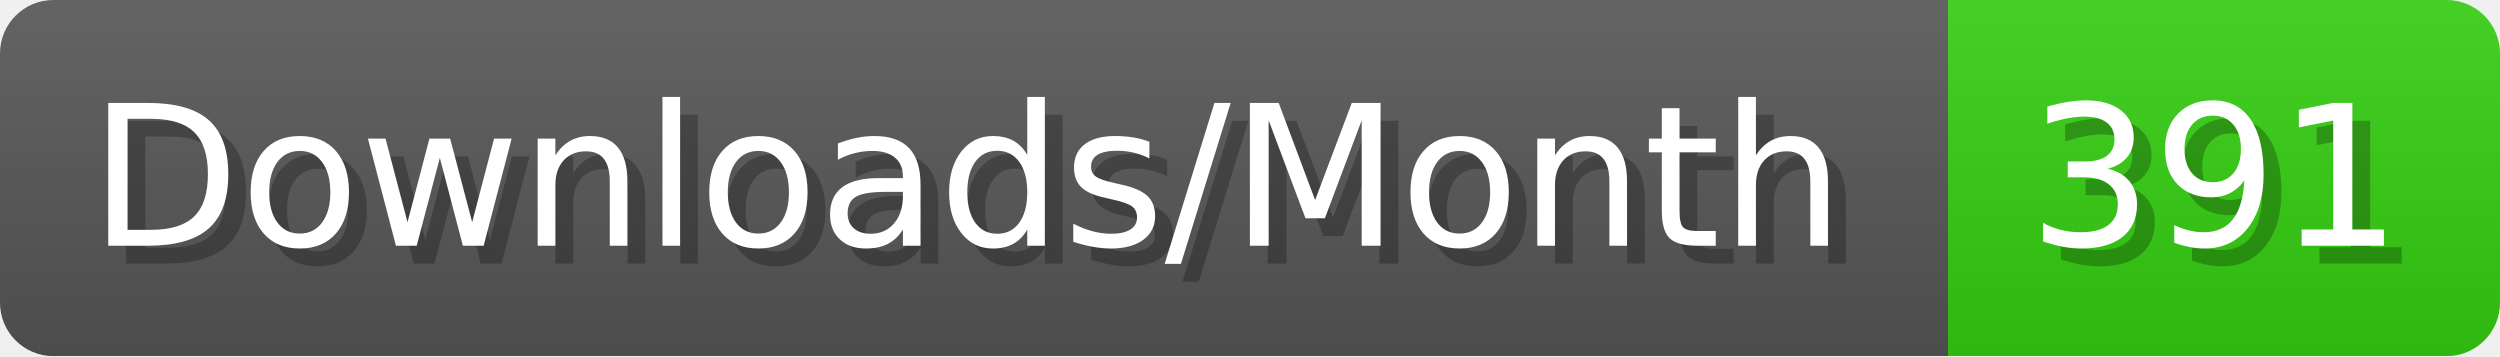
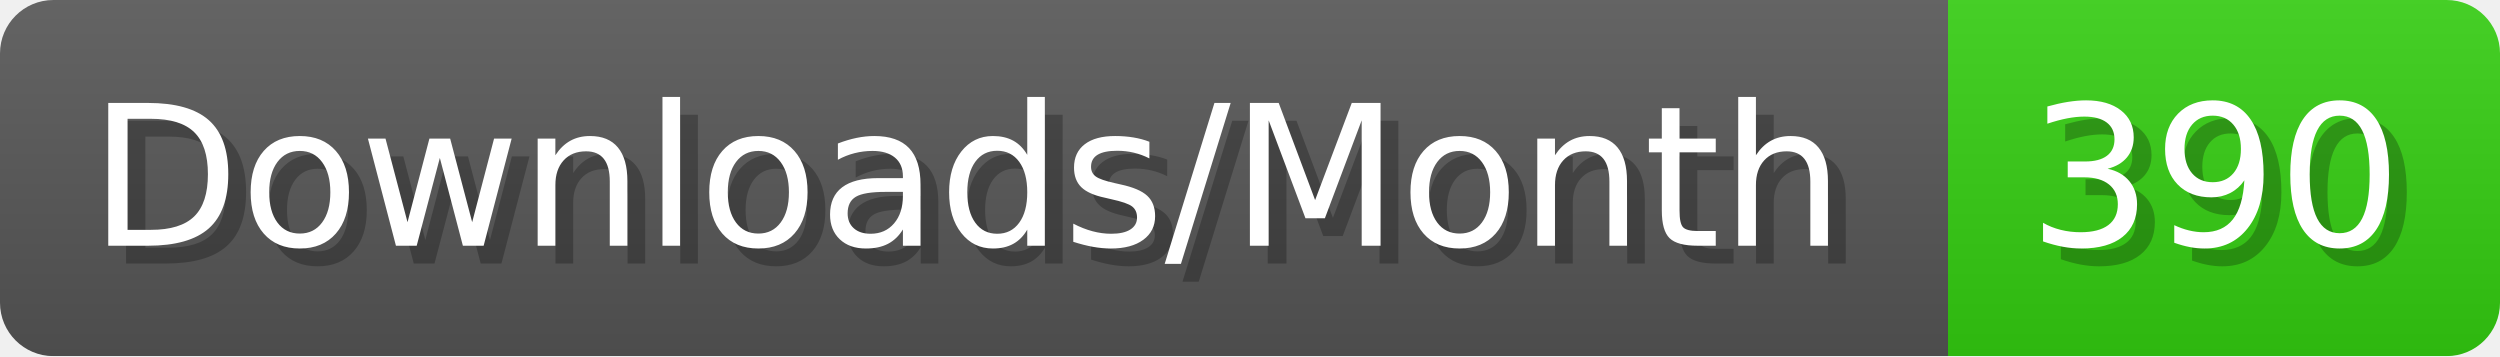
- <svg xmlns="http://www.w3.org/2000/svg" width="140.4" height="20" viewBox="0 0 1404 200" role="img" aria-label="Downloads/Month: 391">
+ <svg xmlns="http://www.w3.org/2000/svg" width="140.4" height="20" viewBox="0 0 1404 200" role="img" aria-label="Downloads/Month: 390">
  <linearGradient id="YlXUI" x2="0" y2="100%">
    <stop offset="0" stop-opacity=".1" stop-color="#EEE" />
    <stop offset="1" stop-opacity=".1" />
  </linearGradient>
  <mask id="JHhop">
    <rect width="1404" height="200" rx="30" fill="#FFF" />
  </mask>
  <g mask="url(#JHhop)">
    <rect width="1094" height="200" fill="#555" />
    <rect width="310" height="200" fill="#3C1" x="1094" />
    <rect width="1404" height="200" fill="url(#YlXUI)" />
  </g>
  <g aria-hidden="true" fill="#fff" text-anchor="start" font-family="Verdana,DejaVu Sans,sans-serif" font-size="110">
    <text x="60" y="148" textLength="994" fill="#000" opacity="0.25">Downloads/Month</text>
    <text x="50" y="138" textLength="994">Downloads/Month</text>
-     <text x="1149" y="148" textLength="210" fill="#000" opacity="0.25">391</text>
-     <text x="1139" y="138" textLength="210">391</text>
+     <text x="1149" y="148" textLength="210" fill="#000" opacity="0.25">390</text>
+     <text x="1139" y="138" textLength="210">390</text>
  </g>
</svg>
